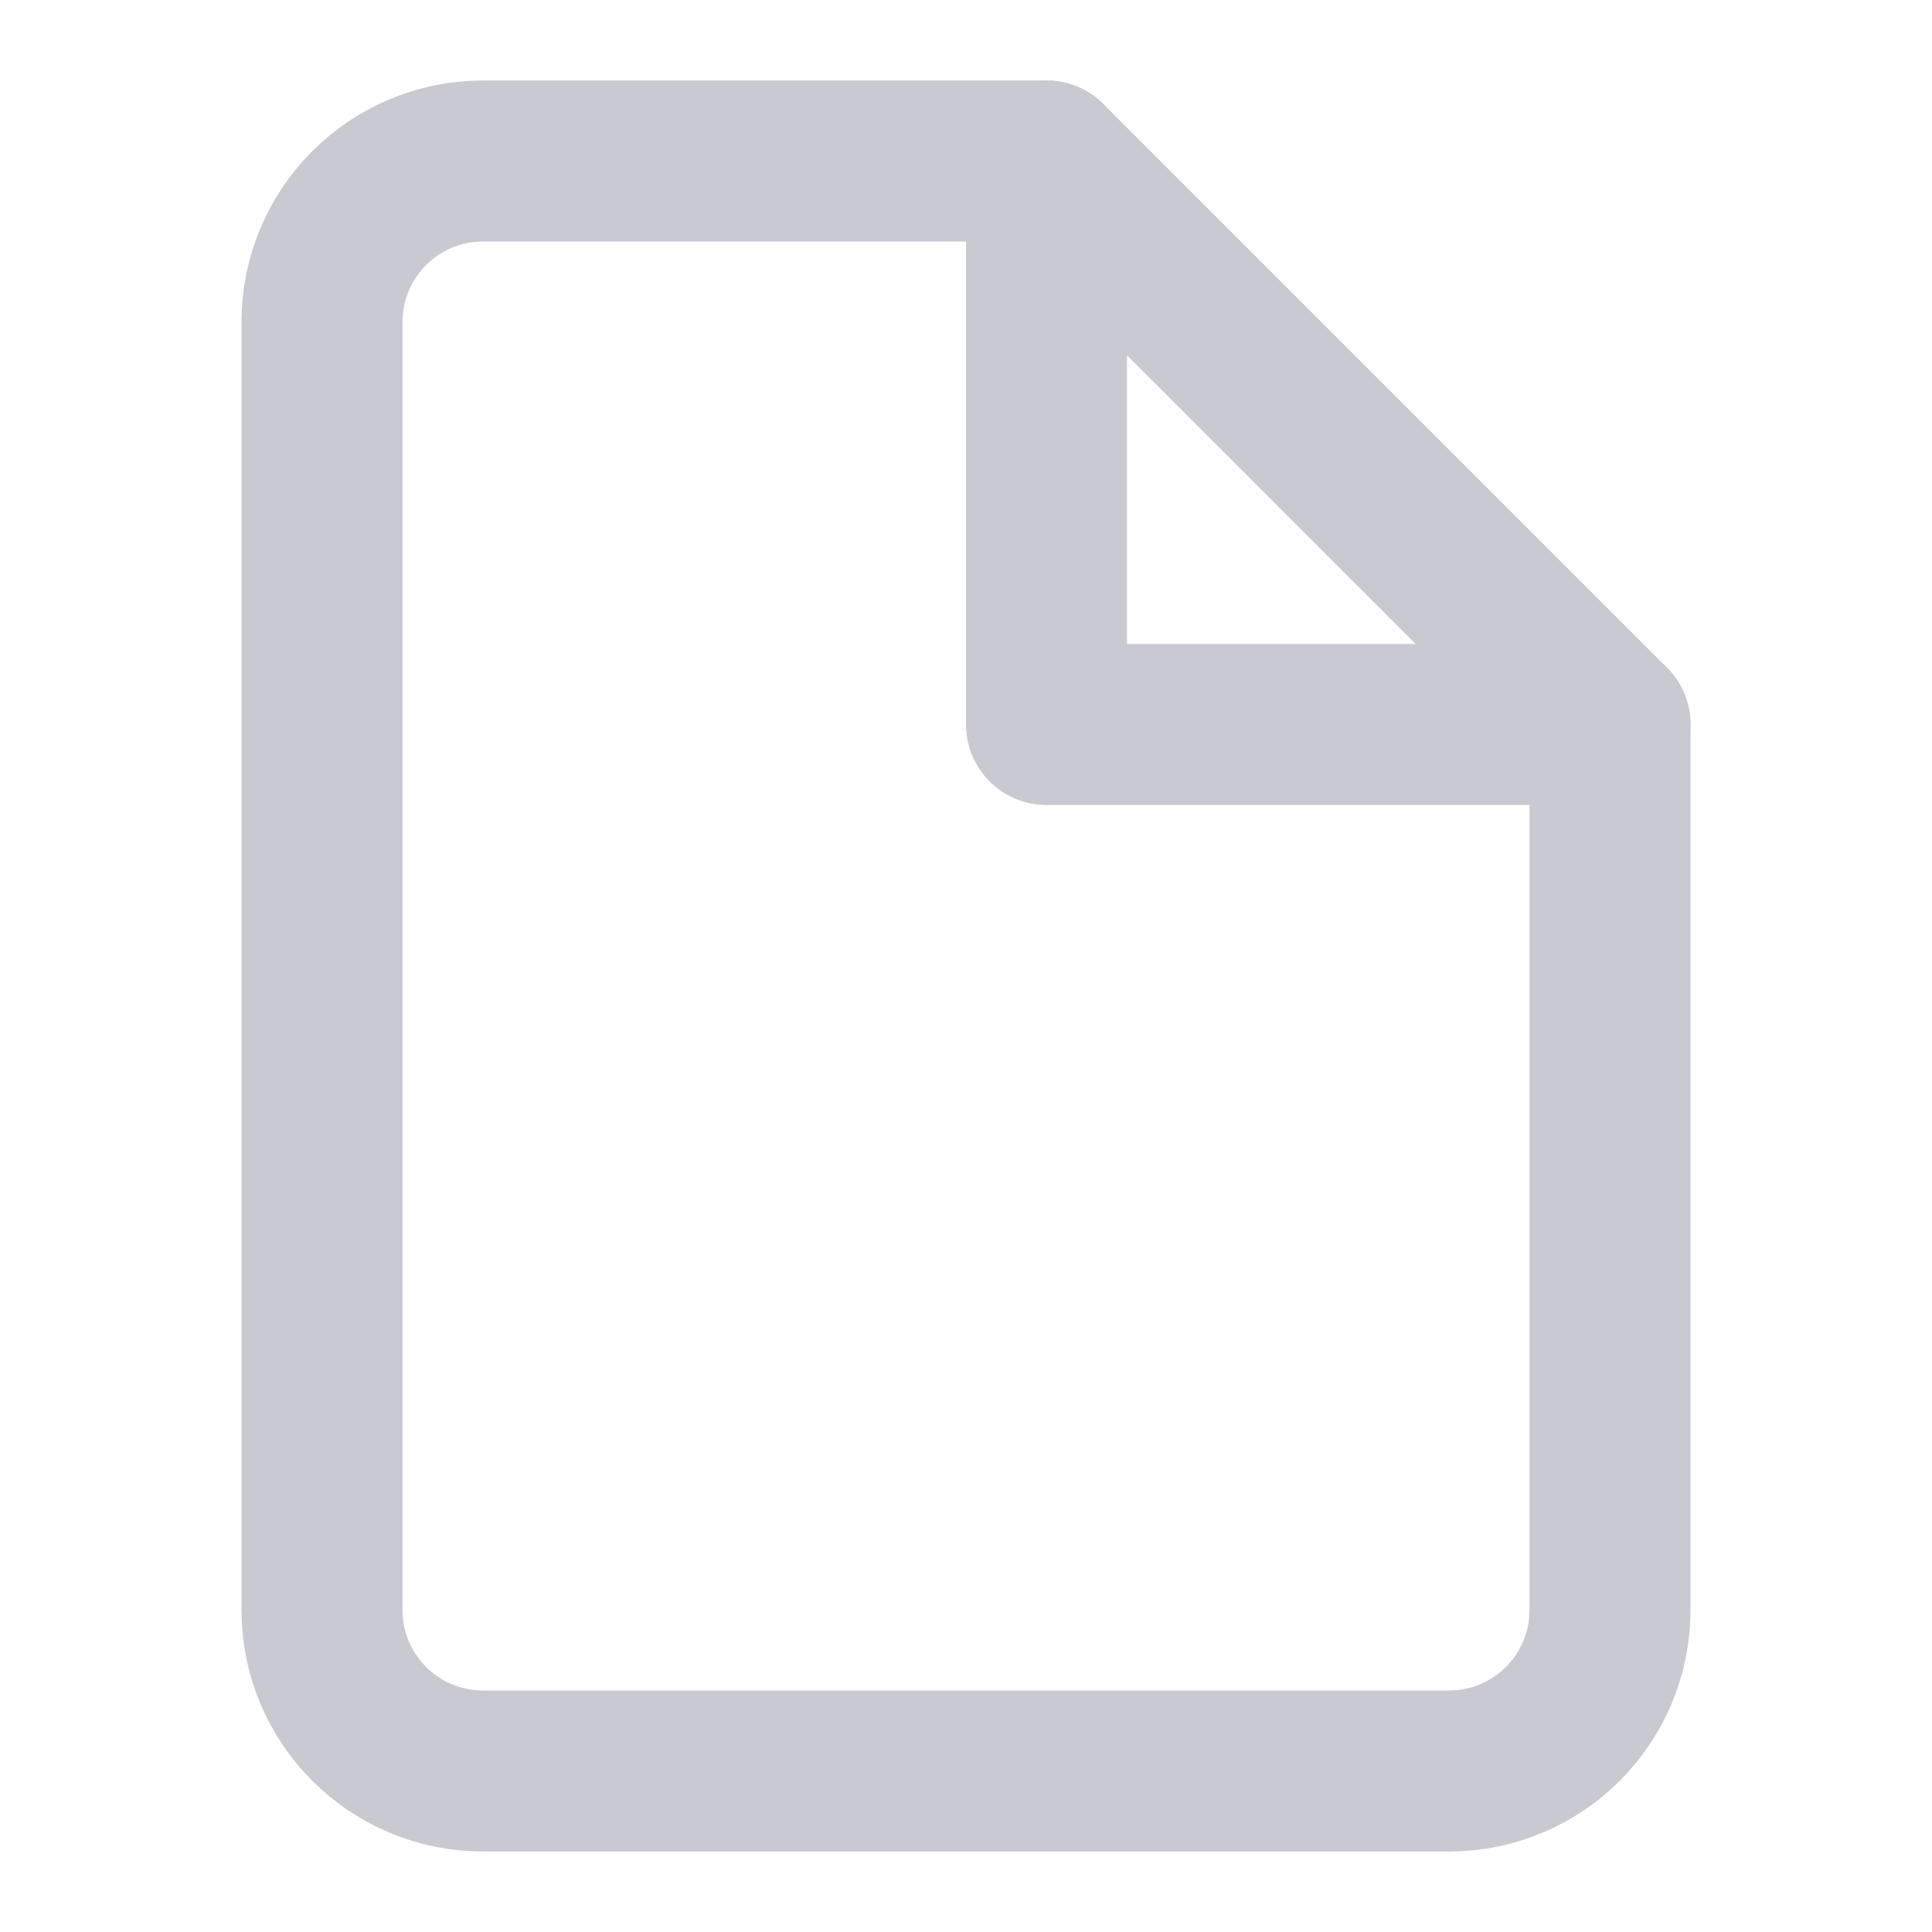
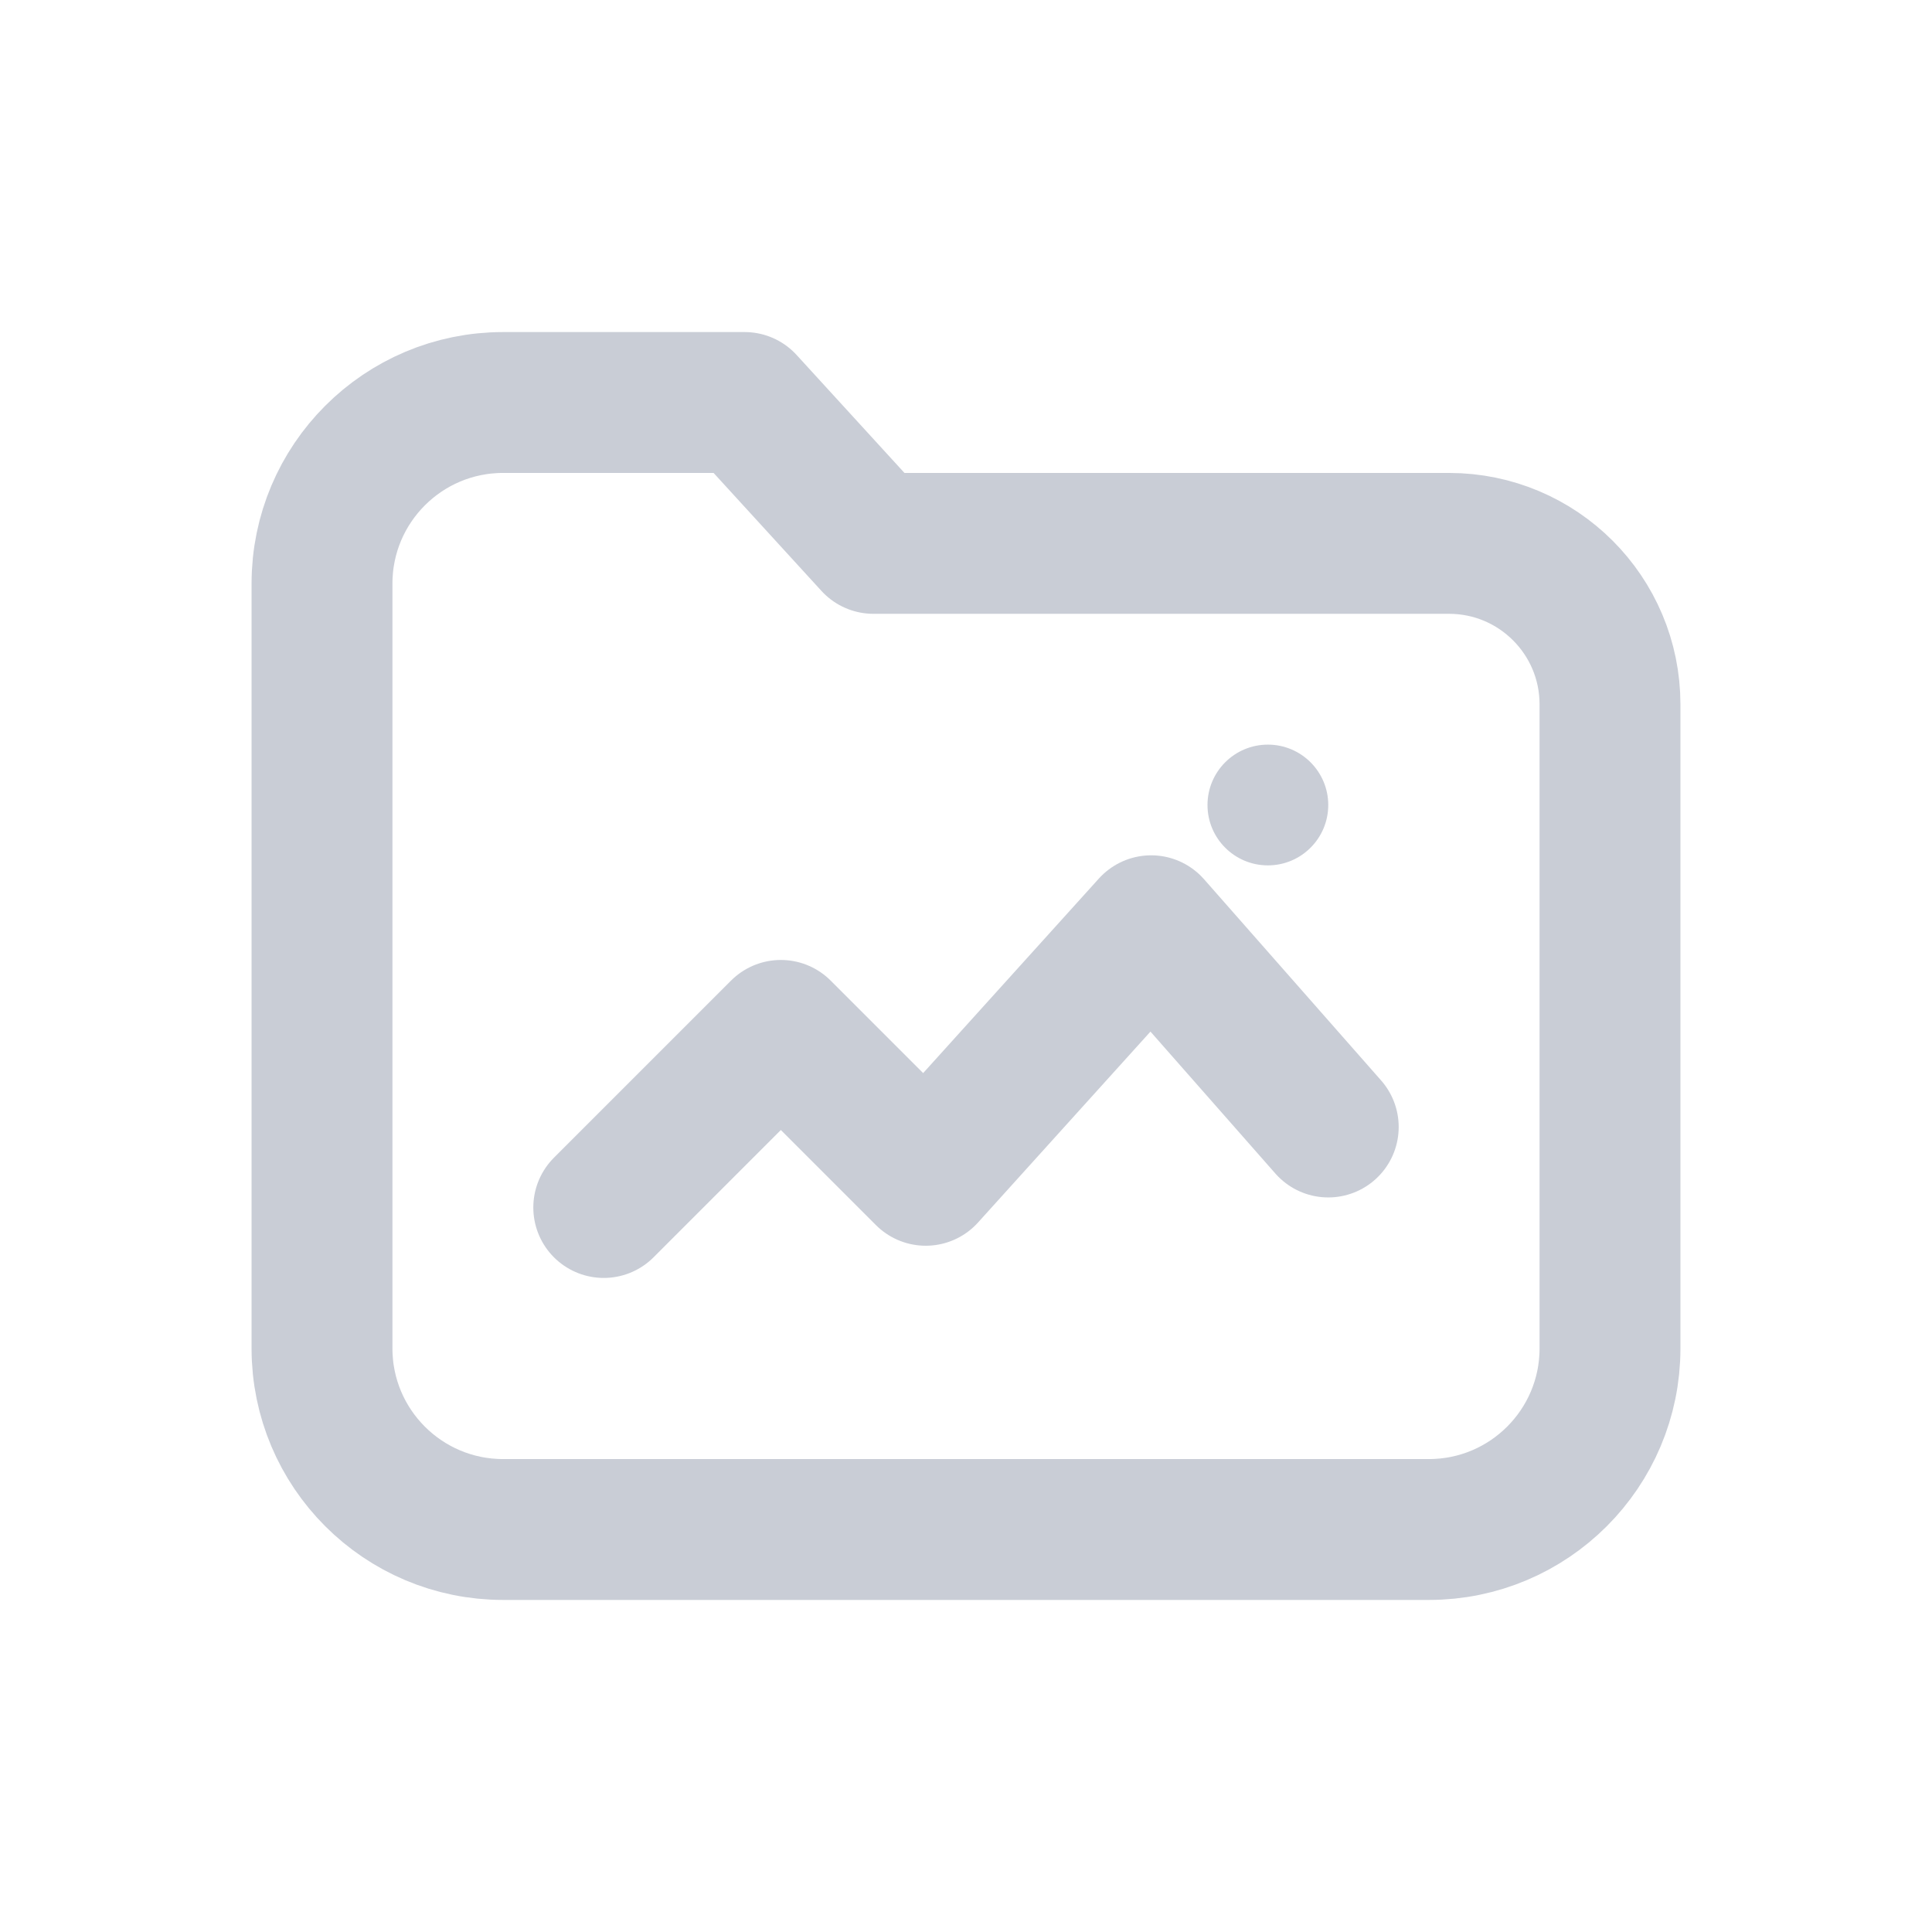
- <svg xmlns="http://www.w3.org/2000/svg" viewBox="0 0 24 24" width="24" height="24" fill="none" stroke="#C9C9D1" stroke-width="2" stroke-linecap="round" stroke-linejoin="round">
-   <path d="M13 2H6a2 2 0 0 0-2 2v16a2 2 0 0 0 2 2h12a2 2 0 0 0 2-2V9z" />
-   <polyline points="13 2 13 9 20 9" />
+ <svg xmlns="http://www.w3.org/2000/svg" viewBox="0 0 24 24" width="24" height="24" fill="none" stroke="#C9CDD6" stroke-width="1.75" stroke-linecap="round" stroke-linejoin="round">
+   <path d="M4 7.25A2.25 2.25 0 0 1 6.25 5h3l1.6 1.75H18A2 2 0 0 1 20 8.75v8A2.25 2.25 0 0 1 17.75 19h-11.5A2.25 2.25 0 0 1 4 16.75Z" />
+   <path d="m7.5 15 2.2-2.2 1.8 1.8 2.8-3.1 2.2 2.5" />
+   <circle cx="15.75" cy="10" r=".75" fill="#C9CDD6" stroke="none" />
</svg>
